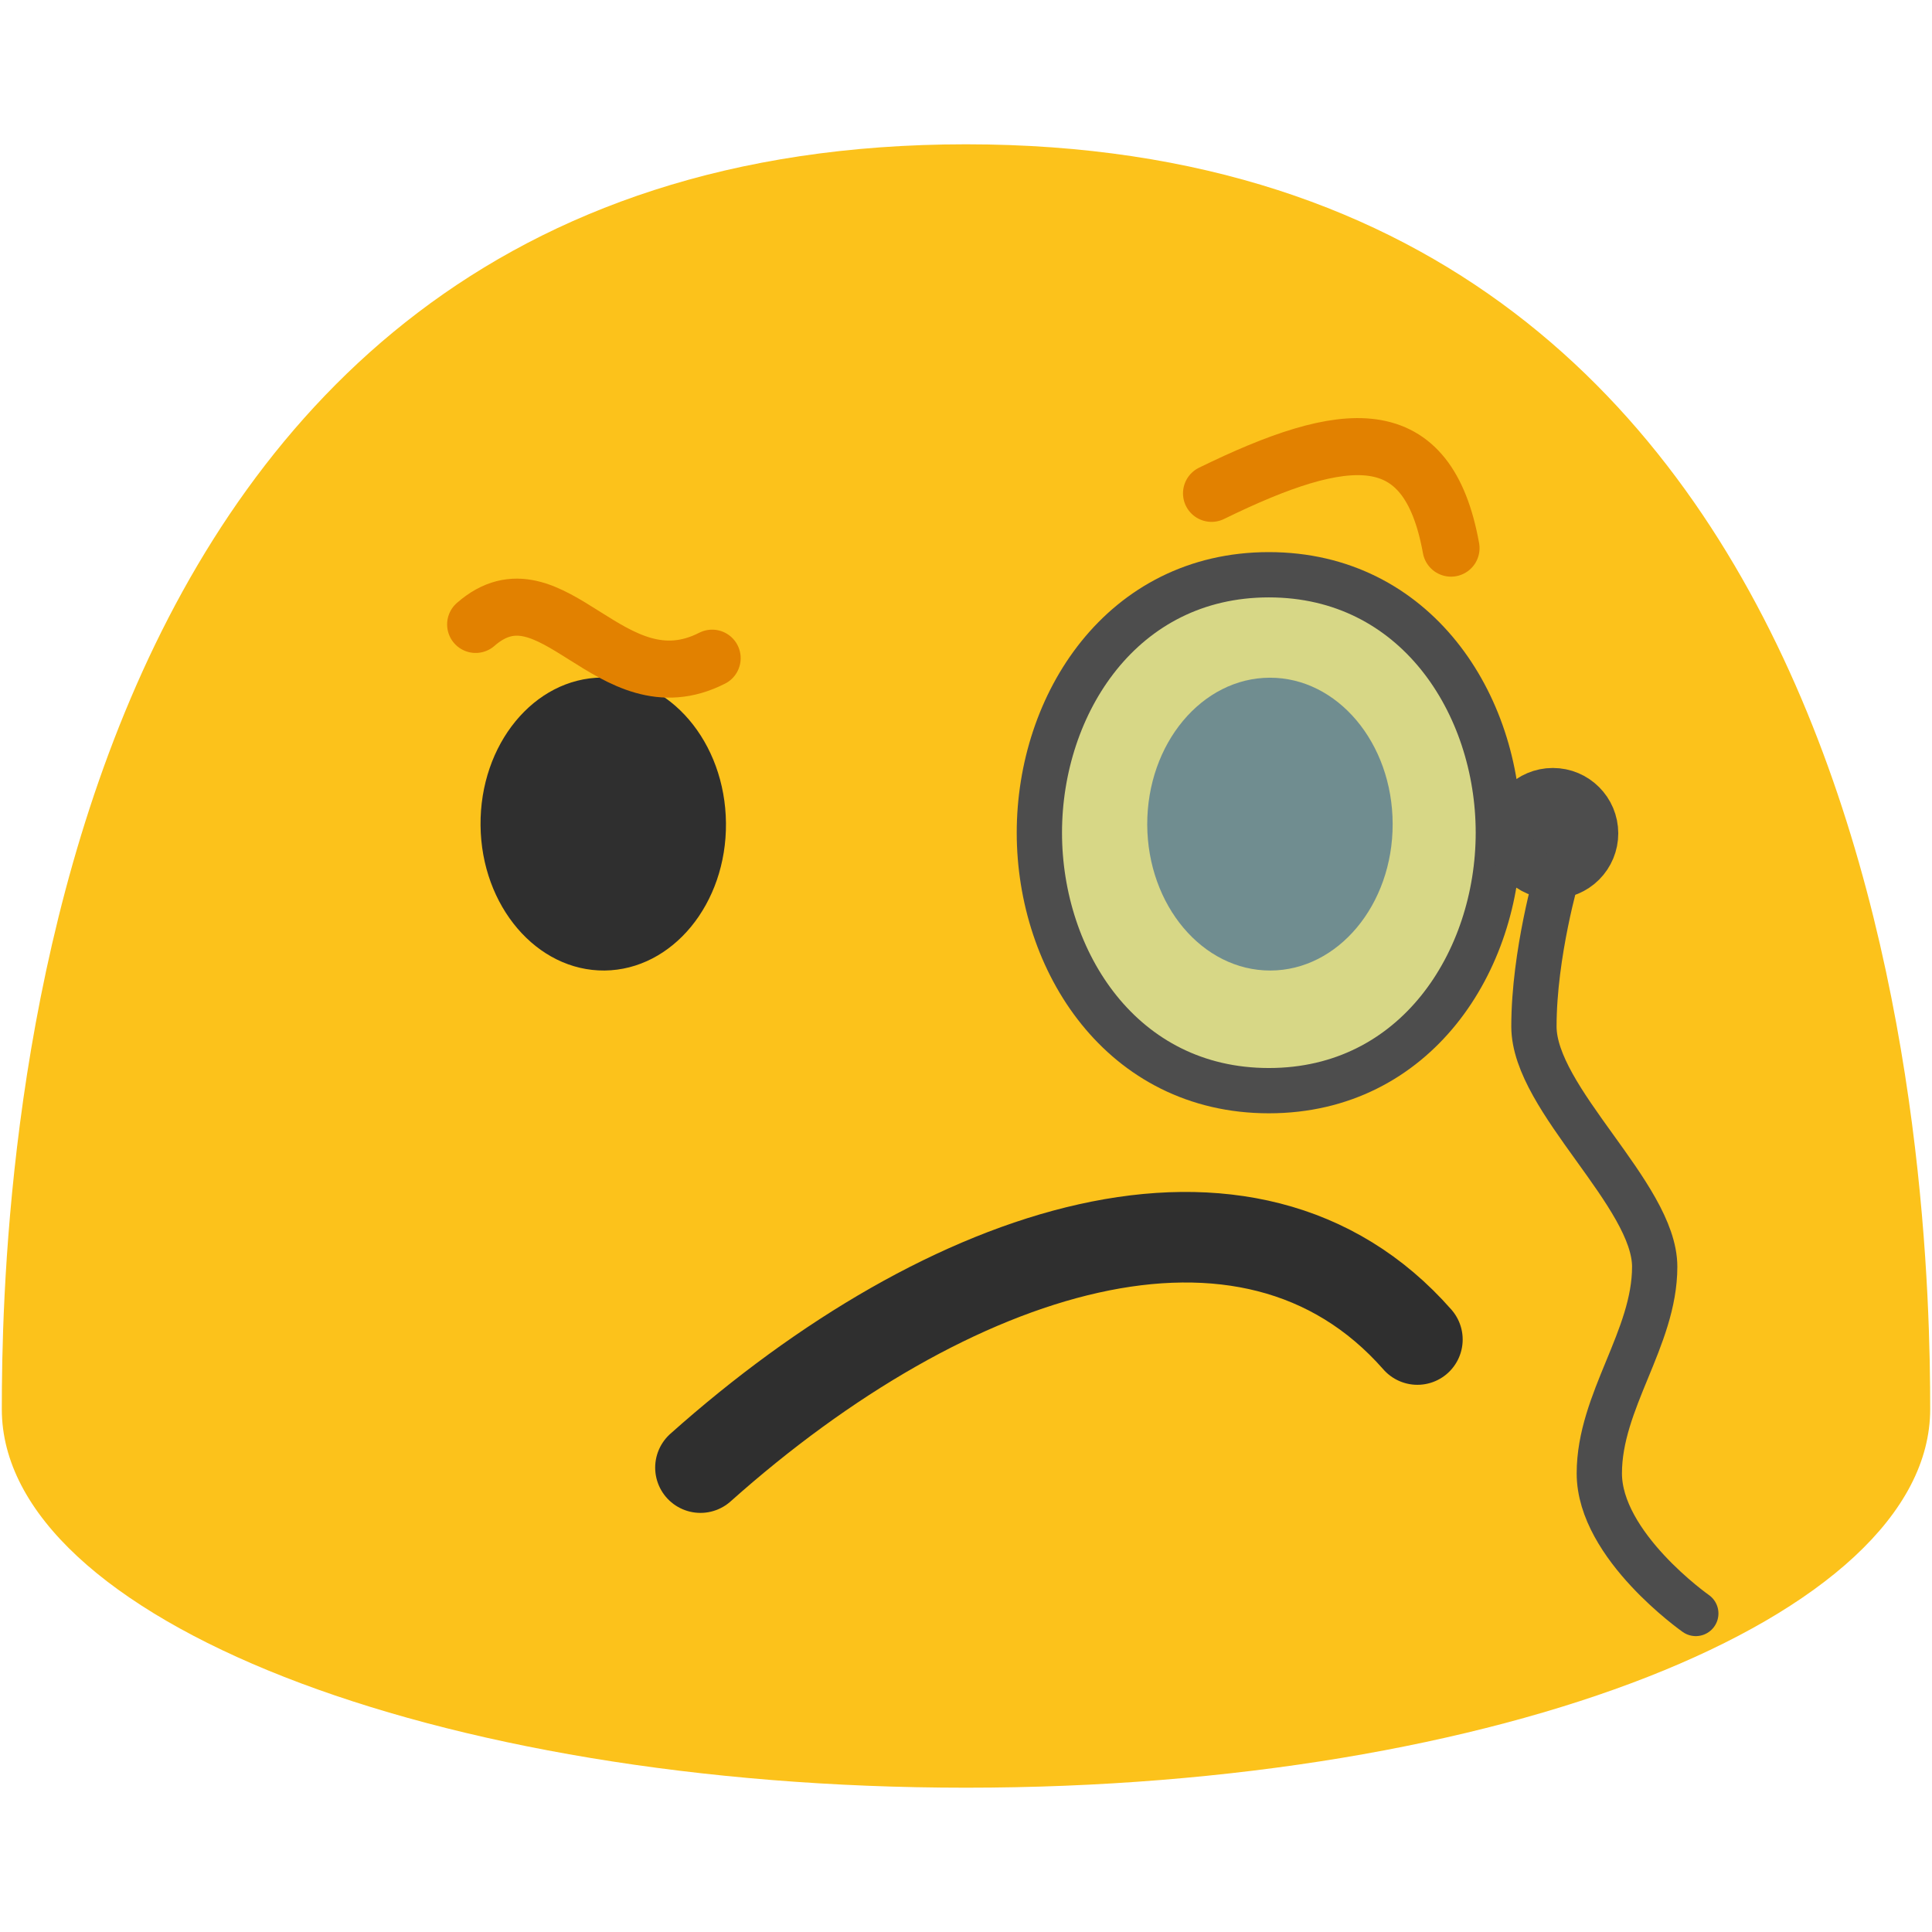
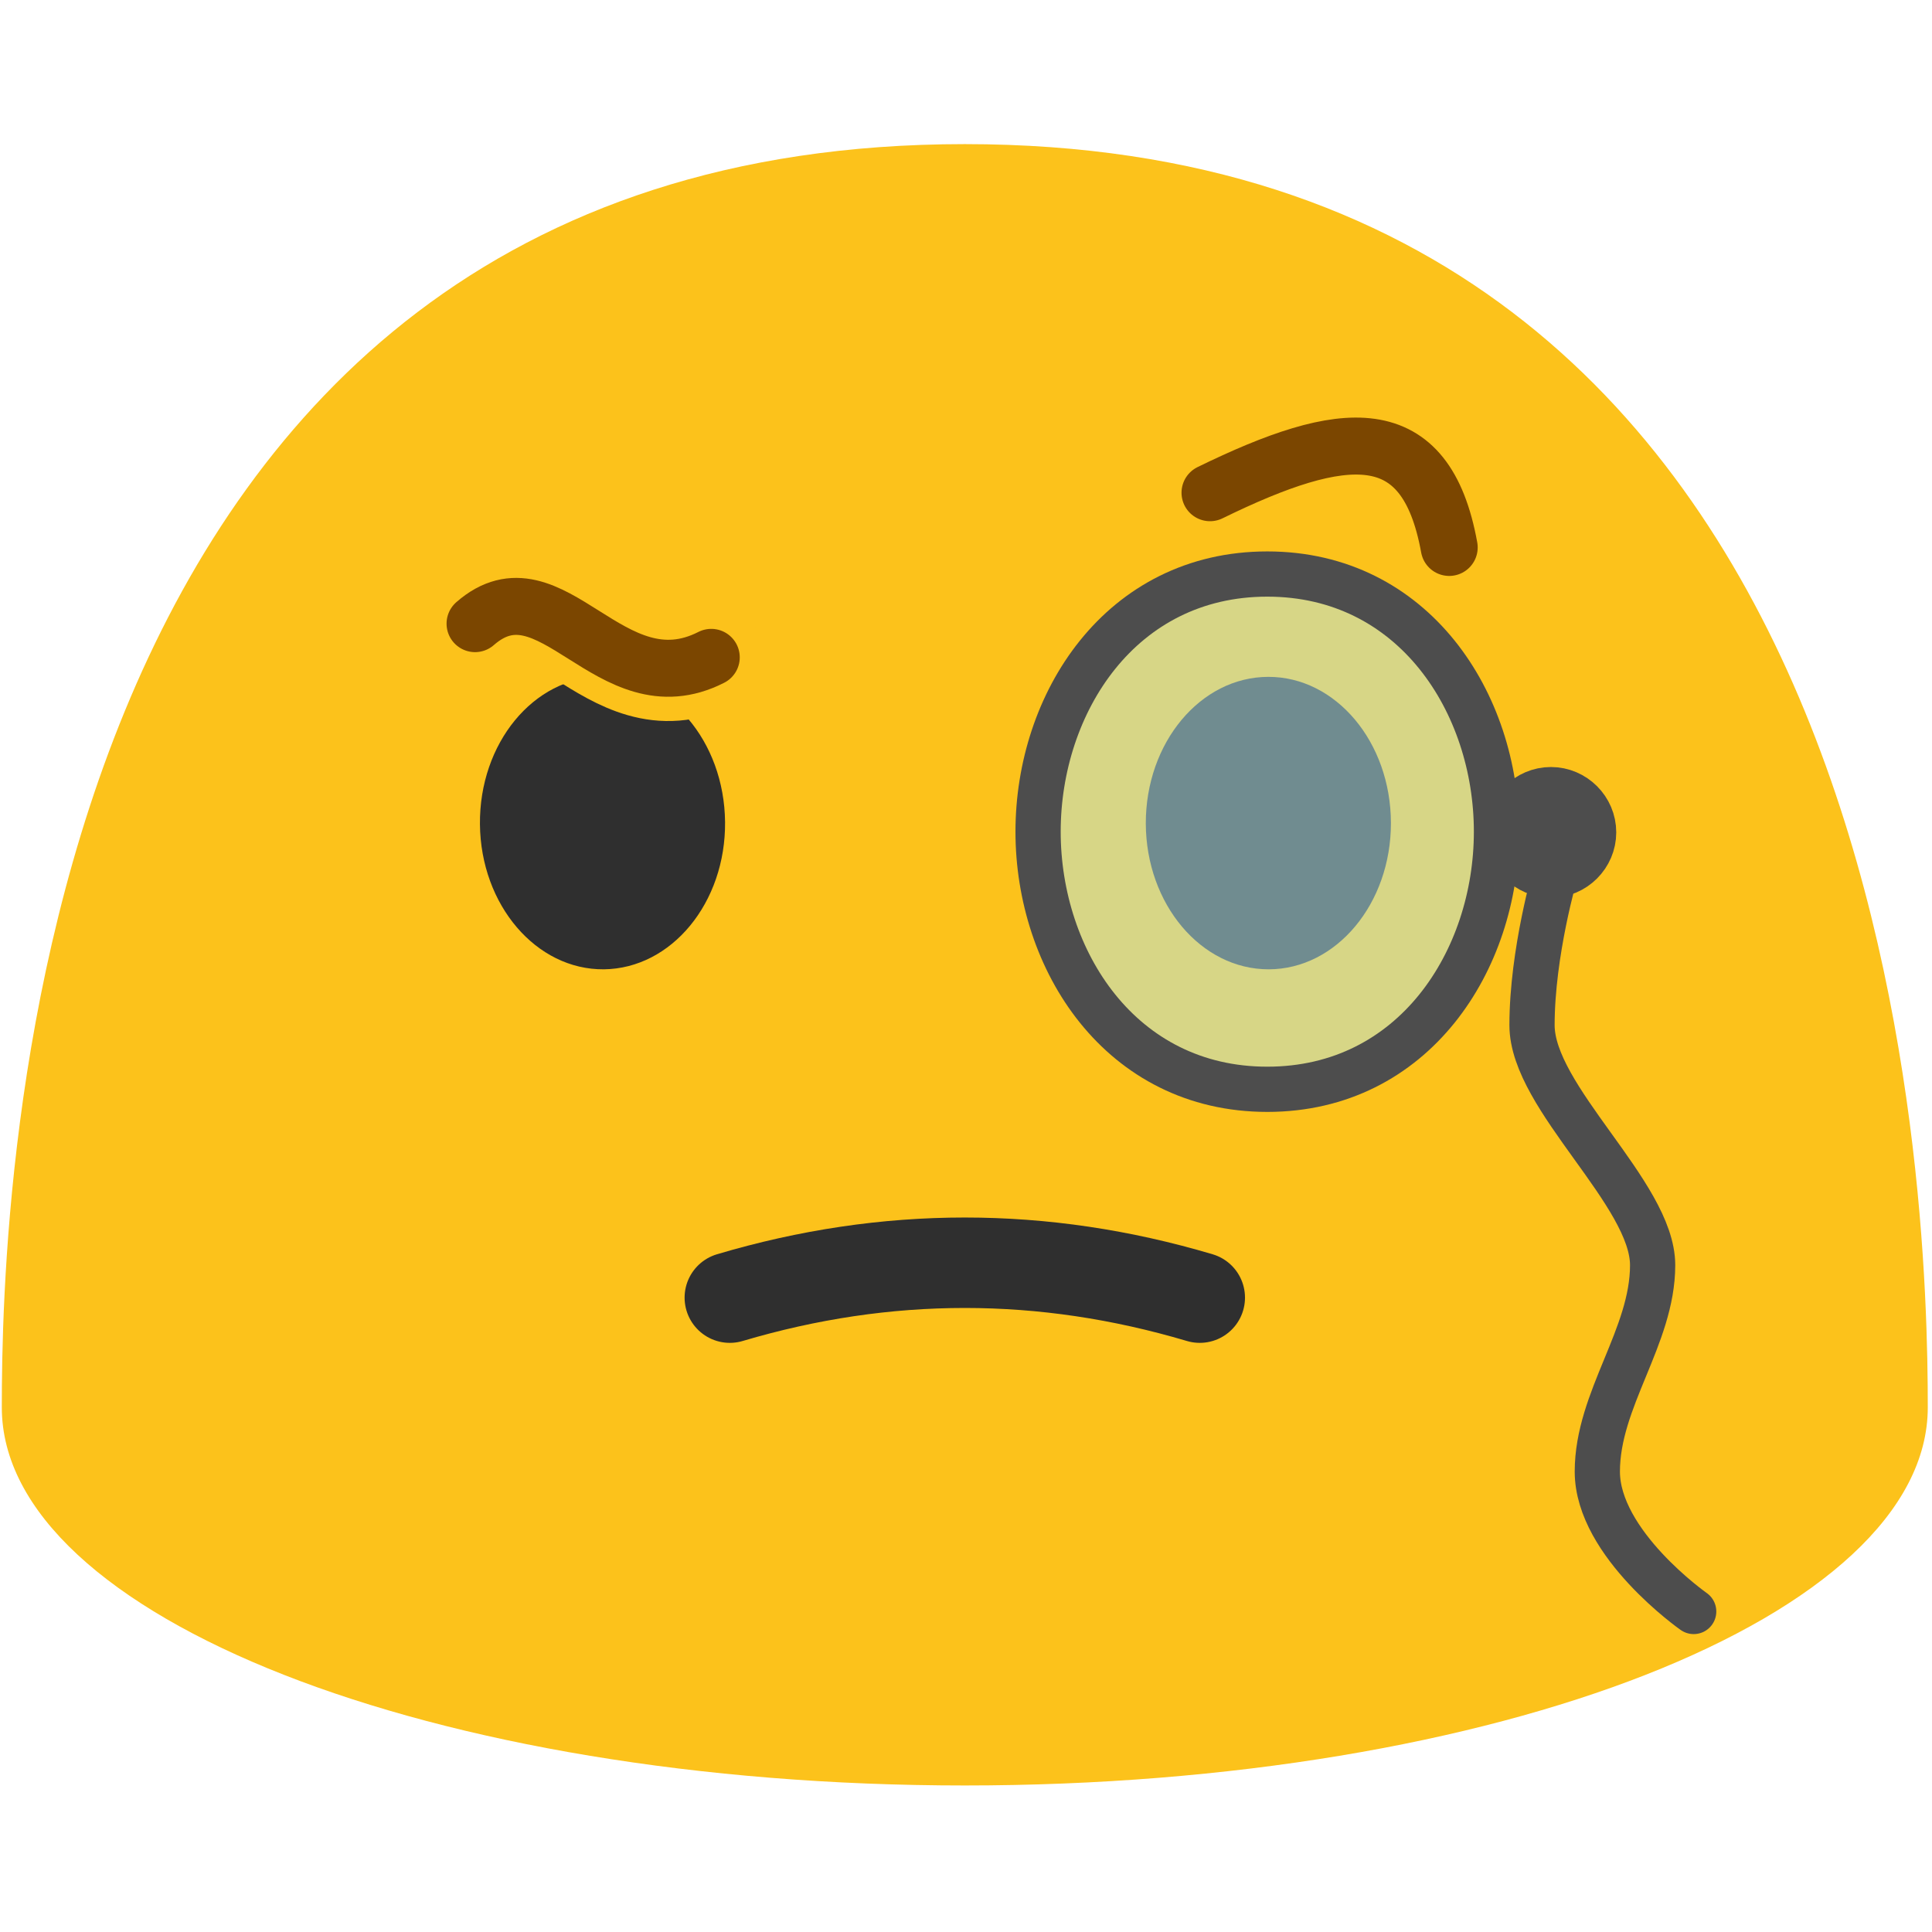
- <svg xmlns="http://www.w3.org/2000/svg" width="128" height="128" style="enable-background:new 0 0 128 128;" version="1.1" id="svg28508">
-   <defs id="defs28512" />
-   <path d="M64,9.56c-62.41,0-63.88,69.96-63.88,83.8c0,13.86,28.59,25.08,63.88,25.08 c35.28,0,63.88-11.22,63.88-25.08C127.88,79.52,126.4,9.56,64,9.56z" style="fill:#FCC21B;" id="path28498" />
+ <svg xmlns="http://www.w3.org/2000/svg" width="100%" height="100%" viewBox="0 0 534 534" version="1.1" xml:space="preserve" style="fill-rule:evenodd;clip-rule:evenodd;stroke-linecap:round;stroke-linejoin:round;">
+   <path id="path28498" d="M266.667,39.833c-260.042,0 -266.167,291.5 -266.167,349.167c-0,57.75 119.125,104.5 266.167,104.5c147,0 266.166,-46.75 266.166,-104.5c0,-57.667 -6.166,-349.167 -266.166,-349.167Z" style="fill:#fcc21b;fill-rule:nonzero;" />
  <g id="g46926">
-     <path d="m 40.057,64.3 c -4.49,0.04 -8.17,-4.27 -8.22,-9.62 -0.05,-5.37 3.55,-9.75 8.04,-9.79 4.48,-0.04 8.17,4.27 8.22,9.64 0.05,5.35 -3.55,9.72 -8.04,9.77 z" style="fill:#2f2f2f" id="path28500" />
-     <path d="m 84.167,64.3 c 4.48,-0.01 8.11,-4.36 8.1,-9.71 -0.01,-5.37 -3.66,-9.7 -8.14,-9.69 -4.49,0.01 -8.13,4.36 -8.12,9.73 0.02,5.35 3.67,9.68 8.16,9.67 z" style="fill:#2f2f2f" id="path28502" />
+     <path id="path28500" d="M166.905,267.915c-18.708,0.167 -34.042,-17.792 -34.25,-40.083c-0.208,-22.375 14.792,-40.625 33.5,-40.792c18.667,-0.167 34.042,17.792 34.25,40.167c0.208,22.291 -14.792,40.5 -33.5,40.708Z" style="fill:#2f2f2f;fill-rule:nonzero;" />
+     <path id="path28502" d="M350.697,267.915c18.666,-0.042 33.791,-18.167 33.75,-40.458c-0.042,-22.375 -15.25,-40.417 -33.917,-40.375c-18.708,0.041 -33.875,18.166 -33.833,40.541c0.083,22.292 15.291,40.334 34,40.292Z" style="fill:#2f2f2f;fill-rule:nonzero;" />
  </g>
-   <path d="m 80.267,32.685 c 8.897,-4.349 14.317,-4.931 15.867,3.63 m -64.621,5.055 c 5.06,-4.427 8.949,5.663 15.669,2.236" fill="none" fill-rule="evenodd" stroke="#7b4600" stroke-width="3.78" stroke-linecap="round" stroke-linejoin="round" id="path9211" style="fill:none;fill-opacity:1;stroke:#e28100;stroke-opacity:1" />
-   <path d="m 84.191,72.155 c 8.108,-0.018 14.678,-7.891 14.66,-17.574 -0.018,-9.719 -6.624,-17.555 -14.732,-17.537 -8.126,0.018 -14.714,7.891 -14.696,17.61 0.036,9.683 6.642,17.519 14.768,17.501 z" style="fill:#b2ebf2;stroke-width:1;fill-opacity:1;opacity:0.5" id="path45011" />
-   <path id="path290" style="font-variation-settings:'opsz' 12, 'wght' 400;opacity:1;fill:none;fill-opacity:1;stroke:#4d4d4d;stroke-width:3;stroke-linecap:round;stroke-dasharray:none;stroke-opacity:1" d="m 84.064,38.079 c -9.734,7.75e-4 -15.202,8.563 -15.203,17.089 -4.1e-4,8.527 5.468,17.09 15.203,17.091 9.735,4.67e-4 15.206,-8.563 15.205,-17.091 -6.9e-4,-8.527 -5.471,-17.089 -15.205,-17.089 z" />
-   <path style="font-variation-settings:'opsz' 12, 'wght' 400;opacity:1;fill:none;fill-opacity:1;stroke:#2f2f2f;stroke-width:6;stroke-linecap:round;stroke-dasharray:none;stroke-opacity:1" d="M 46.407,97.233 C 62.855,82.563 82.718,76.017 93.906,88.747" id="path2916" />
-   <path id="path4422" style="font-variation-settings:'opsz' 12, 'wght' 400;opacity:1;fill:#4d4d4d;fill-opacity:1;stroke:#4d4d4d;stroke-width:3;stroke-linecap:round;stroke-dasharray:none;stroke-opacity:1" d="m 102.878,52.38 a 2.833,2.833 0 0 0 -2.832,2.832 2.833,2.833 0 0 0 2.832,2.836 2.833,2.833 0 0 0 2.836,-2.836 2.833,2.833 0 0 0 -2.836,-2.832 z" />
-   <path style="font-variation-settings:'opsz' 12, 'wght' 400;opacity:1;fill:none;fill-opacity:1;stroke:#4d4d4d;stroke-width:3;stroke-linecap:round;stroke-dasharray:none;stroke-opacity:1" d="m 103.191,57.863 c 0,0 -1.564,5.309 -1.564,10.143 0,4.834 8.001,11.168 8.001,15.918 0,4.751 -3.669,8.89 -3.669,13.692 0,4.802 6.392,9.281 6.392,9.281" id="path5151" />
+   <path d="M334.444,136.187c37.073,-18.12 59.655,-20.547 66.112,15.125" style="fill:none;stroke:#7b4600;stroke-width:15.75px;" />
+   <path d="M131.302,172.374c21.083,-18.447 37.287,23.595 65.289,9.318" style="fill:none;stroke:#fcc21b;stroke-width:29.17px;" />
+   <path d="M131.302,172.374c21.083,-18.447 37.287,23.595 65.289,9.318" style="fill:none;stroke:#7b4600;stroke-width:15.75px;" />
+   <path id="path45011" d="M350.798,300.646c33.784,-0.075 61.157,-32.879 61.082,-73.223c-0.075,-40.495 -27.6,-73.148 -61.384,-73.073c-33.859,0.076 -61.308,32.879 -61.233,73.374c0.151,40.345 27.676,72.997 61.535,72.922Z" style="fill:#b2ebf2;fill-opacity:0.5;fill-rule:nonzero;" />
+   <path id="path290" d="M350.268,158.662c-40.557,0.004 -63.343,35.678 -63.346,71.204c-0.002,35.53 22.785,71.21 63.346,71.213c40.564,0.002 63.357,-35.679 63.355,-71.213c-0.003,-35.529 -22.794,-71.206 -63.355,-71.204Z" style="fill:none;fill-rule:nonzero;stroke:#4d4d4d;stroke-width:12.5px;stroke-linejoin:miter;" />
+   <path id="path4422" d="M428.66,218.252c-6.471,0.003 -11.795,5.327 -11.799,11.799c-0,0.003 -0,0.006 -0,0.01c-0,6.474 5.325,11.802 11.799,11.806c0.003,-0 0.007,-0 0.01,-0c6.476,-0 11.806,-5.33 11.806,-11.806c-0,-0.004 -0,-0.007 -0,-0.01c-0.004,-6.474 -5.332,-11.799 -11.806,-11.799c-0.003,-0 -0.007,-0 -0.01,-0Z" style="fill:#4d4d4d;fill-rule:nonzero;stroke:#4d4d4d;stroke-width:12.5px;stroke-linejoin:miter;" />
+   <path id="path5151" d="M429.964,241.097c-0,0 -6.517,22.123 -6.517,42.264c0,20.141 33.337,46.533 33.337,66.326c0,19.794 -15.287,37.043 -15.287,57.052c0,20.009 26.635,38.671 26.635,38.671" style="fill:none;fill-rule:nonzero;stroke:#4d4d4d;stroke-width:12.5px;stroke-linejoin:miter;" />
+   <path d="M201.72,358.663c43.298,-12.86 86.596,-12.86 129.893,0" style="fill:none;stroke:#2f2f2f;stroke-width:25px;stroke-miterlimit:1.5;" />
</svg>
